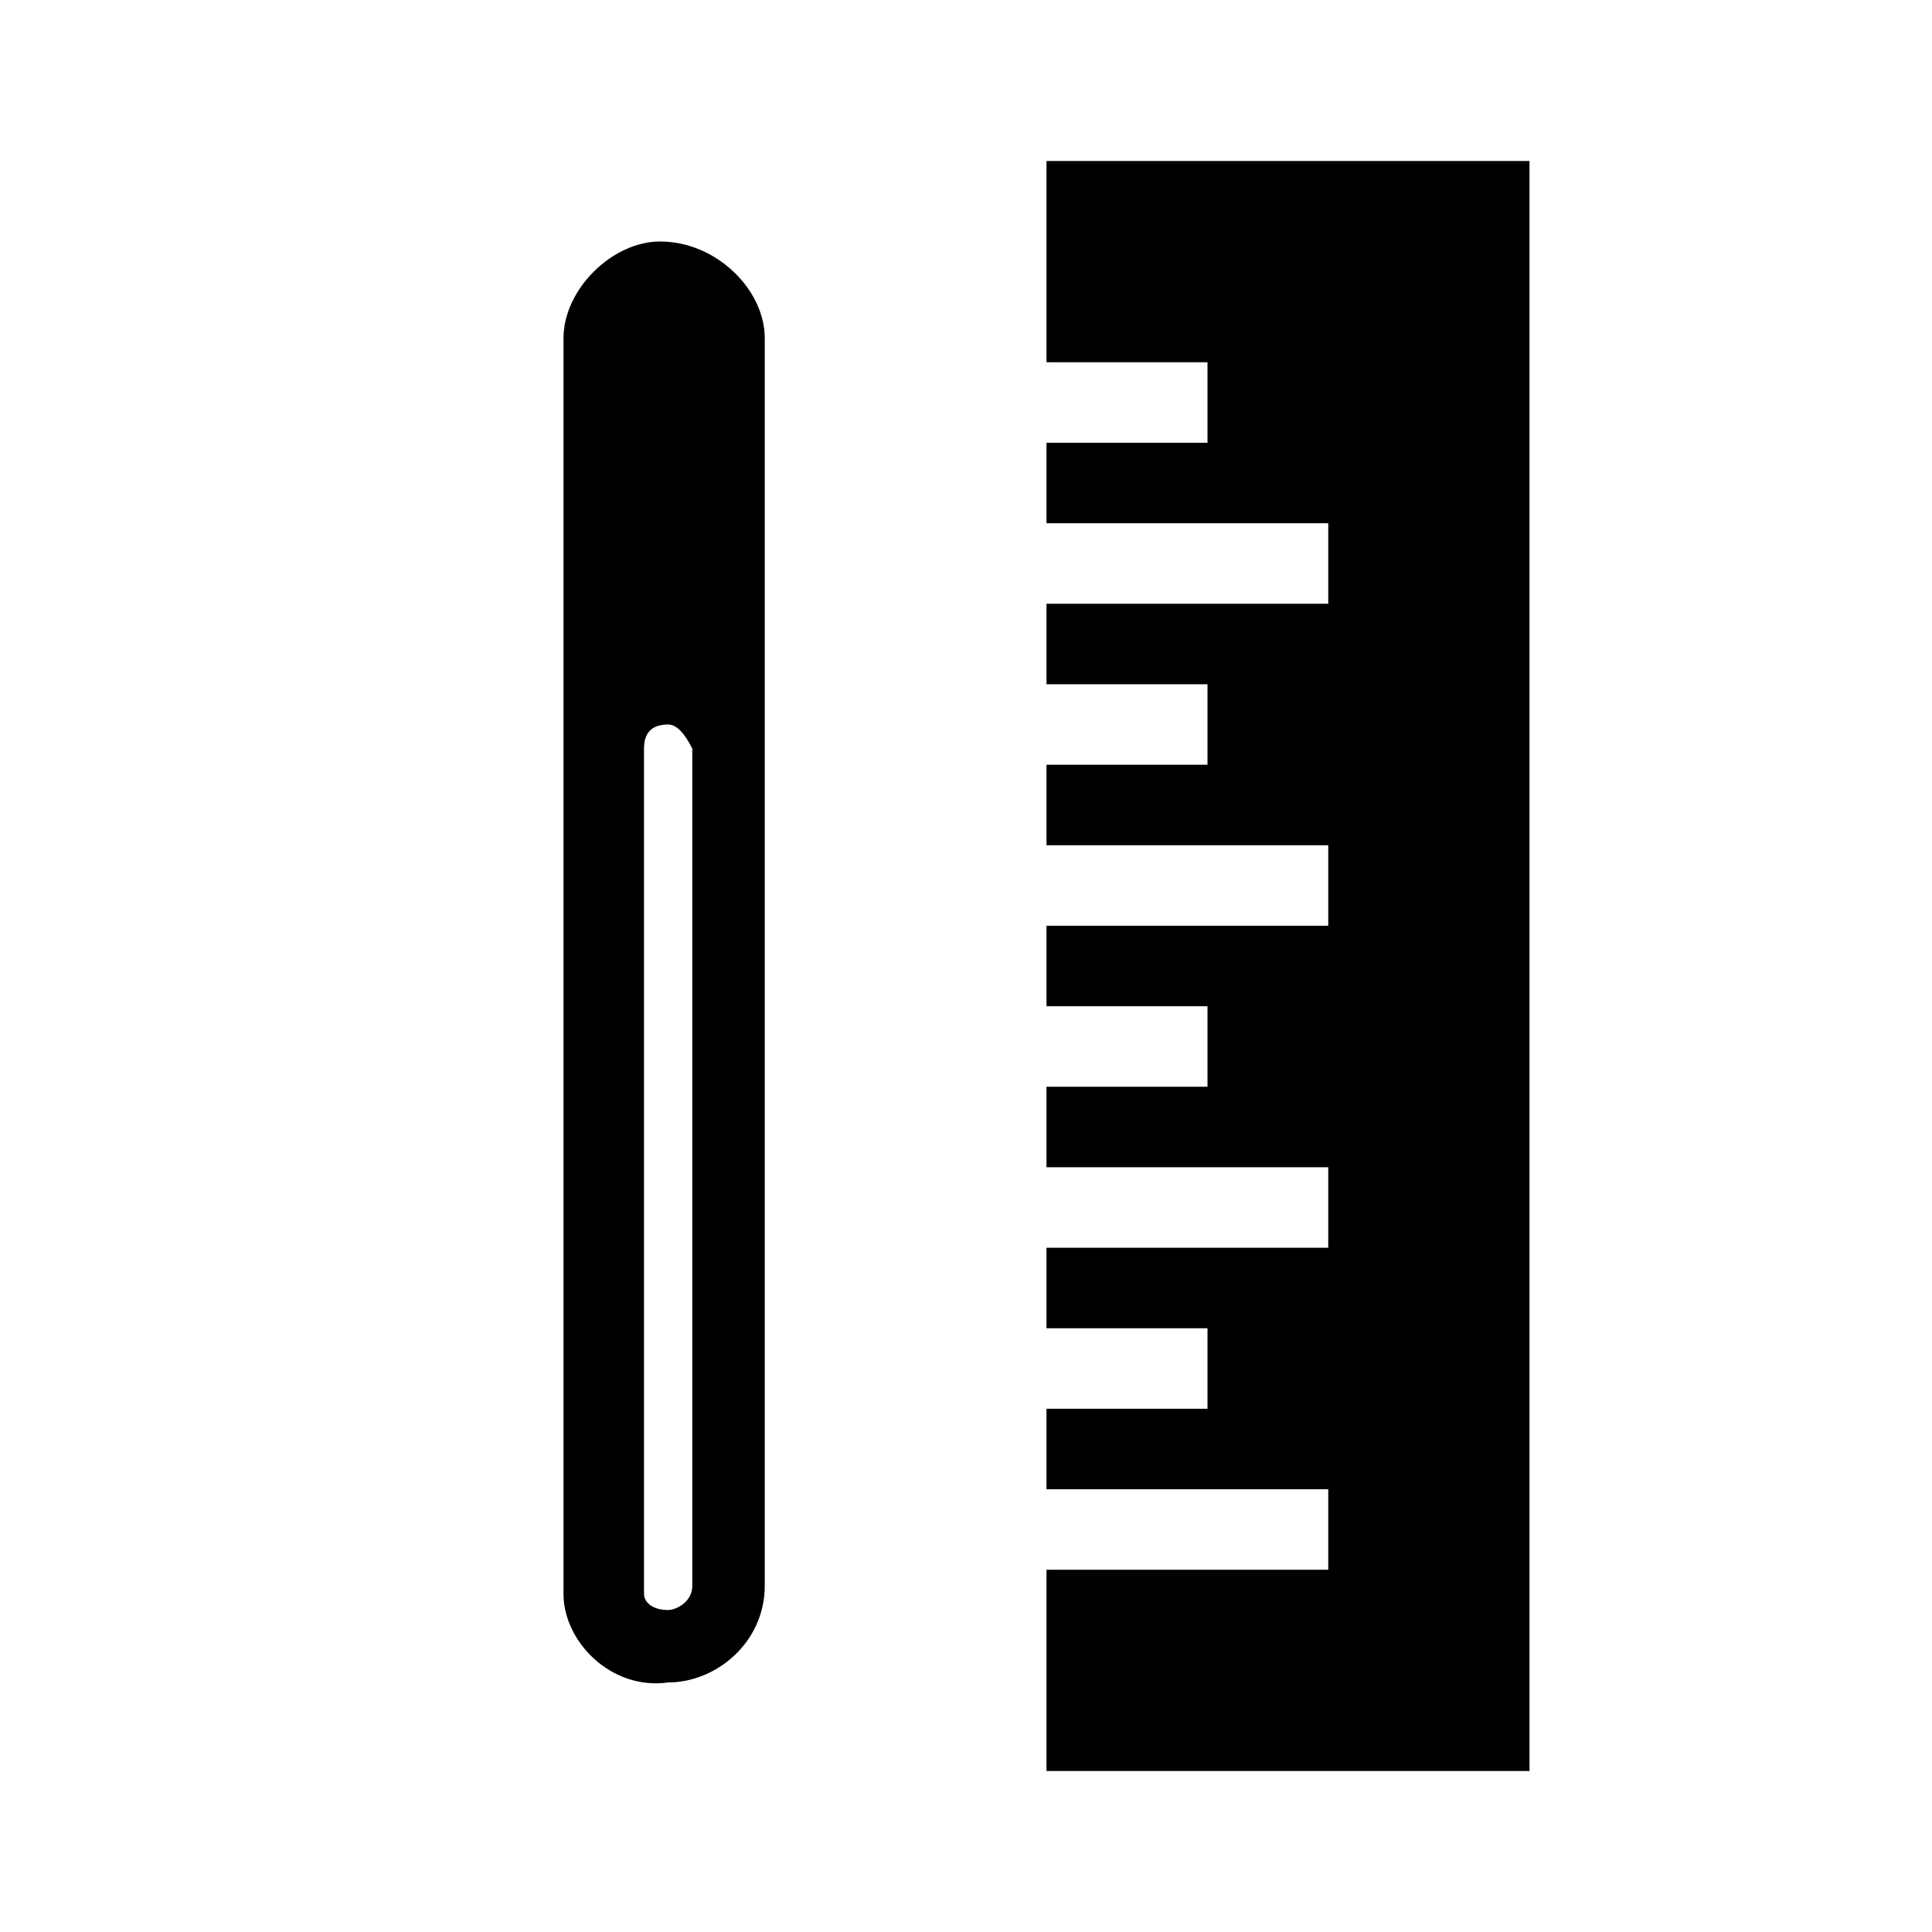
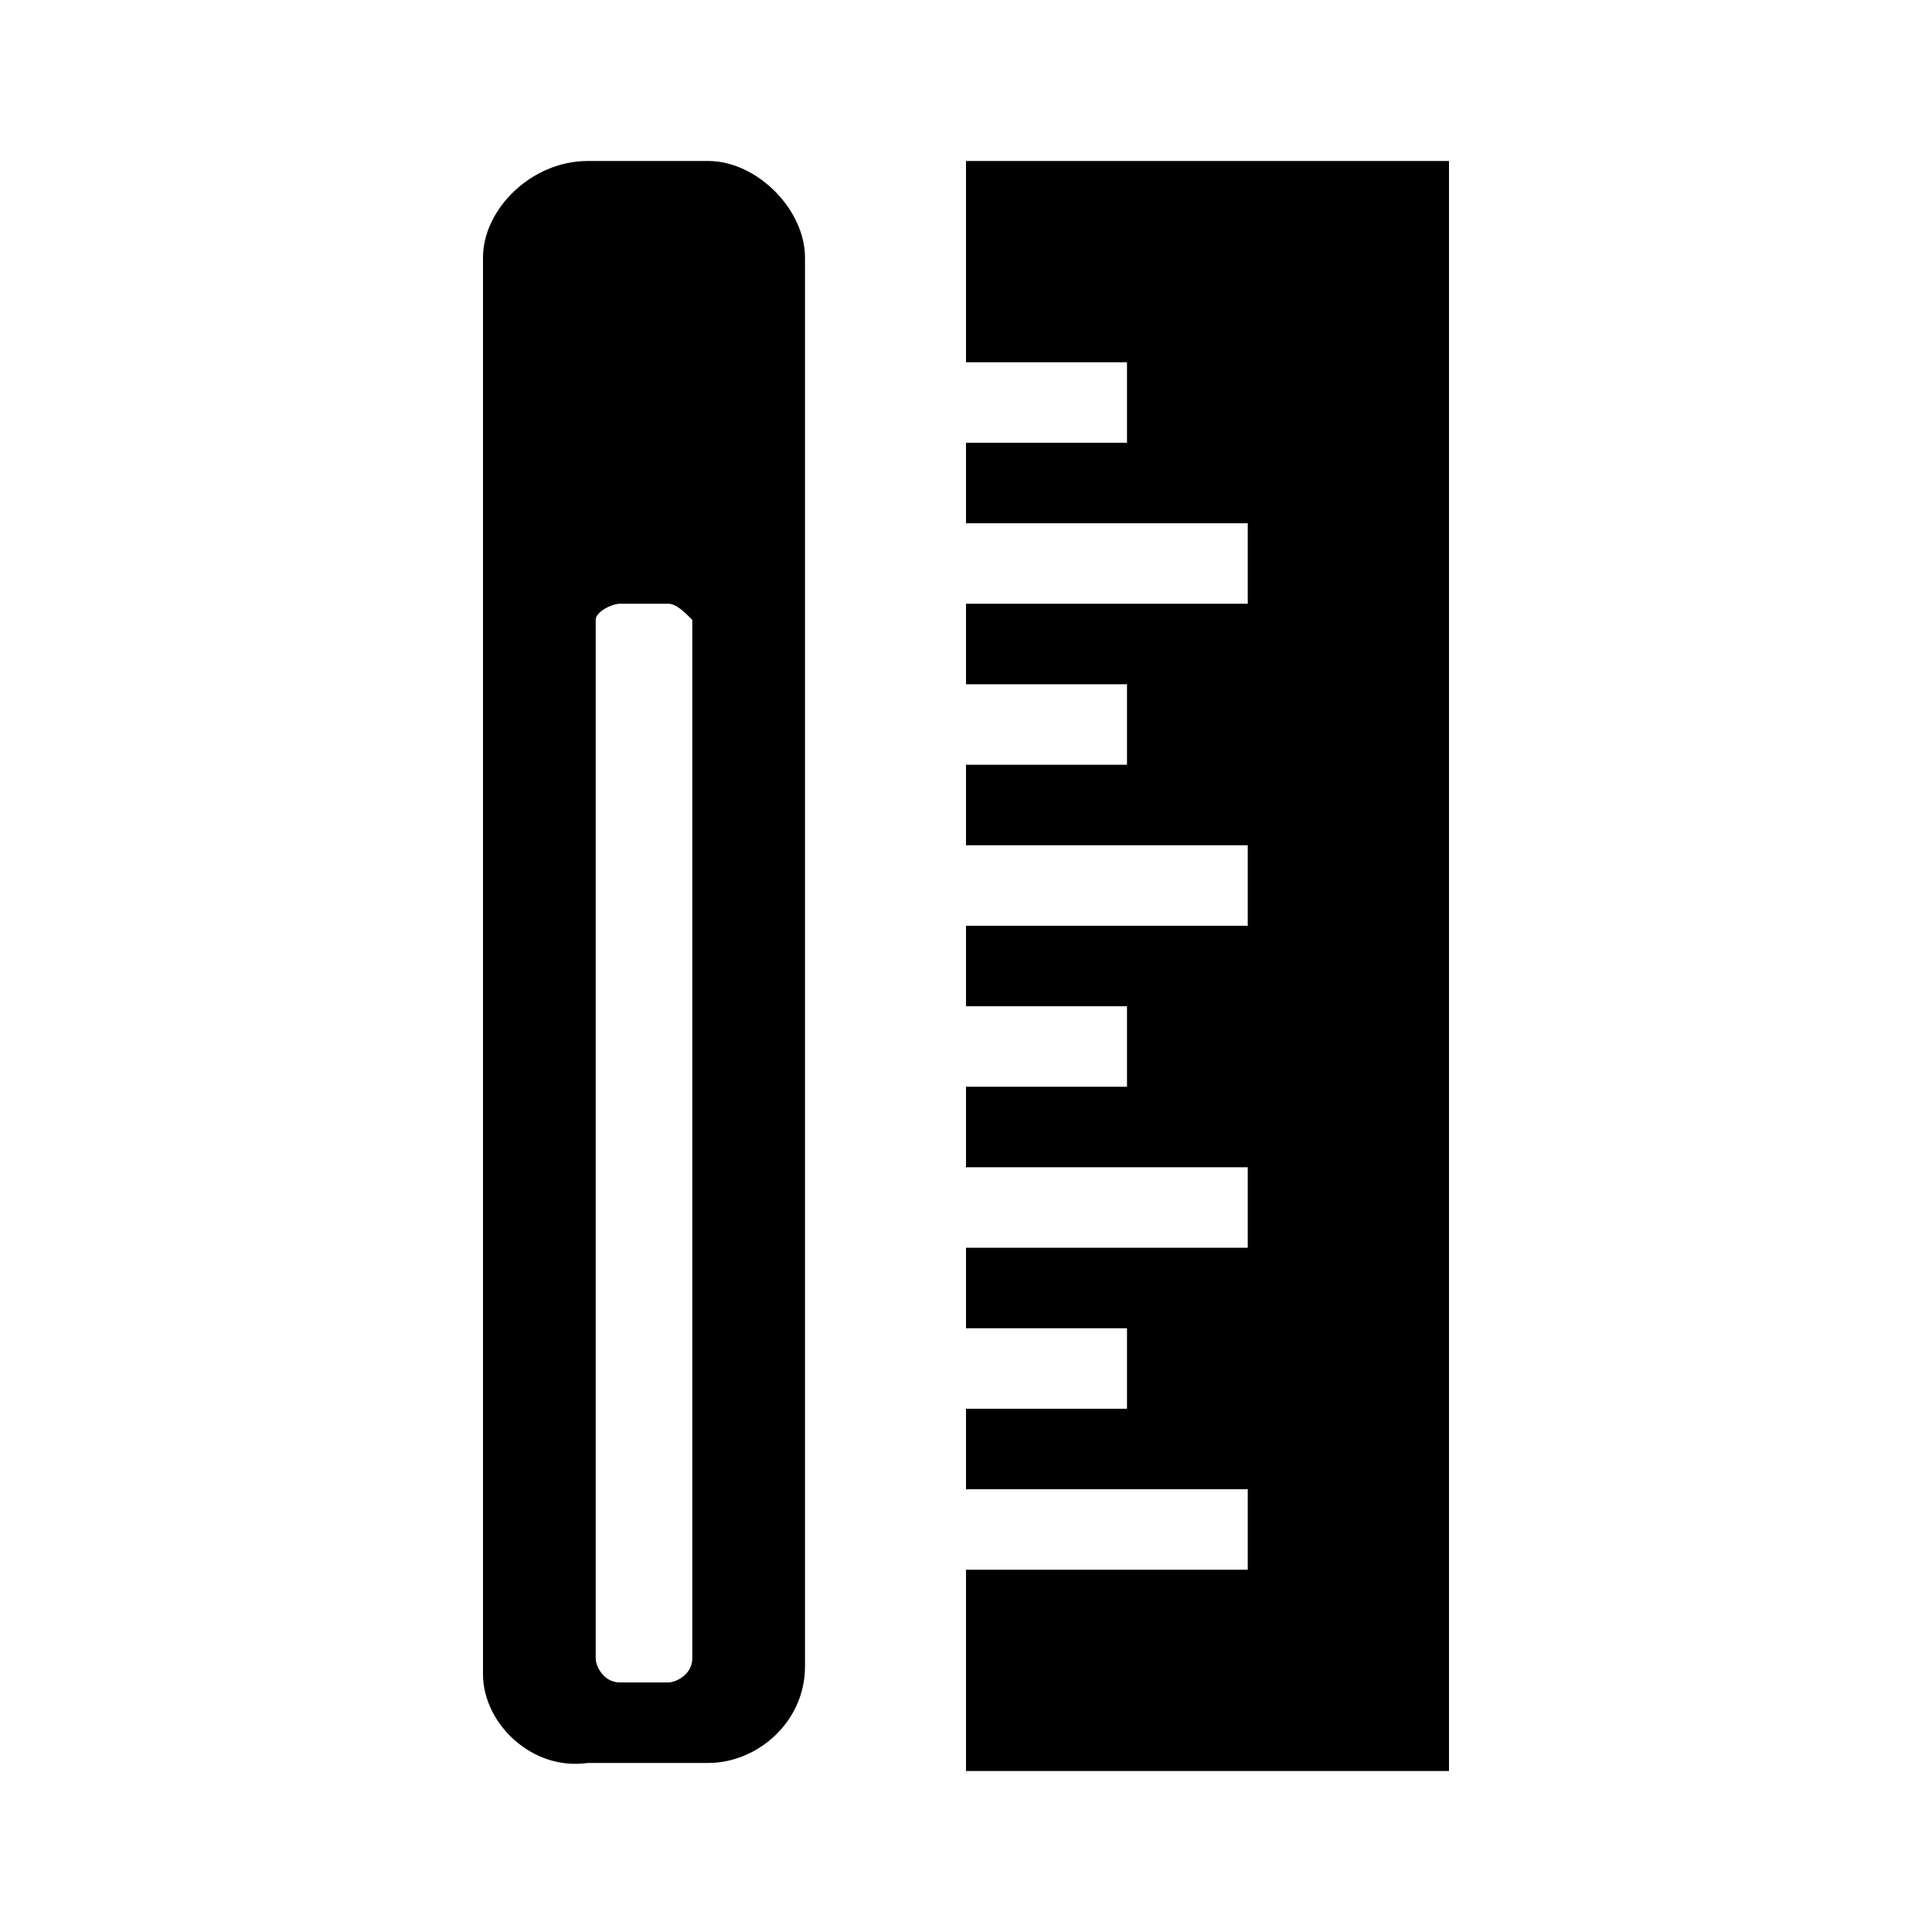
<svg xmlns="http://www.w3.org/2000/svg" version="1.1" id="Layer_1" x="0px" y="0px" viewBox="0 0 24 24" style="enable-background:new 0 0 24 24;" xml:space="preserve">
-   <polygon points="13,2 13,4.5 15,4.5 15,5.5 13,5.5 13,6.5 16.5,6.5 16.5,7.5 13,7.5 13,8.5 15,8.5 15,9.5 13,9.5 13,10.5 16.5,10.5   16.5,11.5 13,11.5 13,12.5 15,12.5 15,13.5 13,13.5 13,14.5 16.5,14.5 16.5,15.5 13,15.5 13,16.5 15,16.5 15,17.5 13,17.5 13,18.5   16.5,18.5 16.5,19.5 13,19.5 13,22 19,22 19,2 " />
-   <path d="M9.5,4.2v15.5c0,0.7-0.6,1.2-1.2,1.2h0C7.6,21,7,20.4,7,19.8V4.2C7,3.6,7.6,3,8.2,3h0C8.9,3,9.5,3.6,9.5,4.2z M8.3,9L8.3,9  C8.1,9,8,9.1,8,9.3v10.5C8,19.9,8.1,20,8.3,20l0,0c0.1,0,0.3-0.1,0.3-0.3V9.3C8.5,9.1,8.4,9,8.3,9z" />
+   <polygon points="12,2 12,4.5 14,4.5 14,5.5 12,5.5 12,6.5 15.5,6.5 15.5,7.5 12,7.5 12,8.5 14,8.5 14,9.5 12,9.5 12,10.5 15.5,10.5   15.5,11.5 12,11.5 12,12.5 14,12.5 14,13.5 12,13.5 12,14.5 15.5,14.5 15.5,15.5 12,15.5 12,16.5 14,16.5 14,17.5 12,17.5 12,18.5   15.5,18.5 15.5,19.5 12,19.5 12,22 18,22 18,2 " />
+   <path d="M10,3.2v17.5c0,0.7-0.6,1.2-1.2,1.2H7.3C6.6,22,6,21.4,6,20.8V3.2C6,2.6,6.6,2,7.3,2h1.5C9.4,2,10,2.6,10,3.2z M8.3,7.5H7.7  c-0.1,0-0.3,0.1-0.3,0.2v12.9c0,0.1,0.1,0.3,0.3,0.3h0.6c0.1,0,0.3-0.1,0.3-0.3V7.7C8.5,7.6,8.4,7.5,8.3,7.5z" />
</svg>
